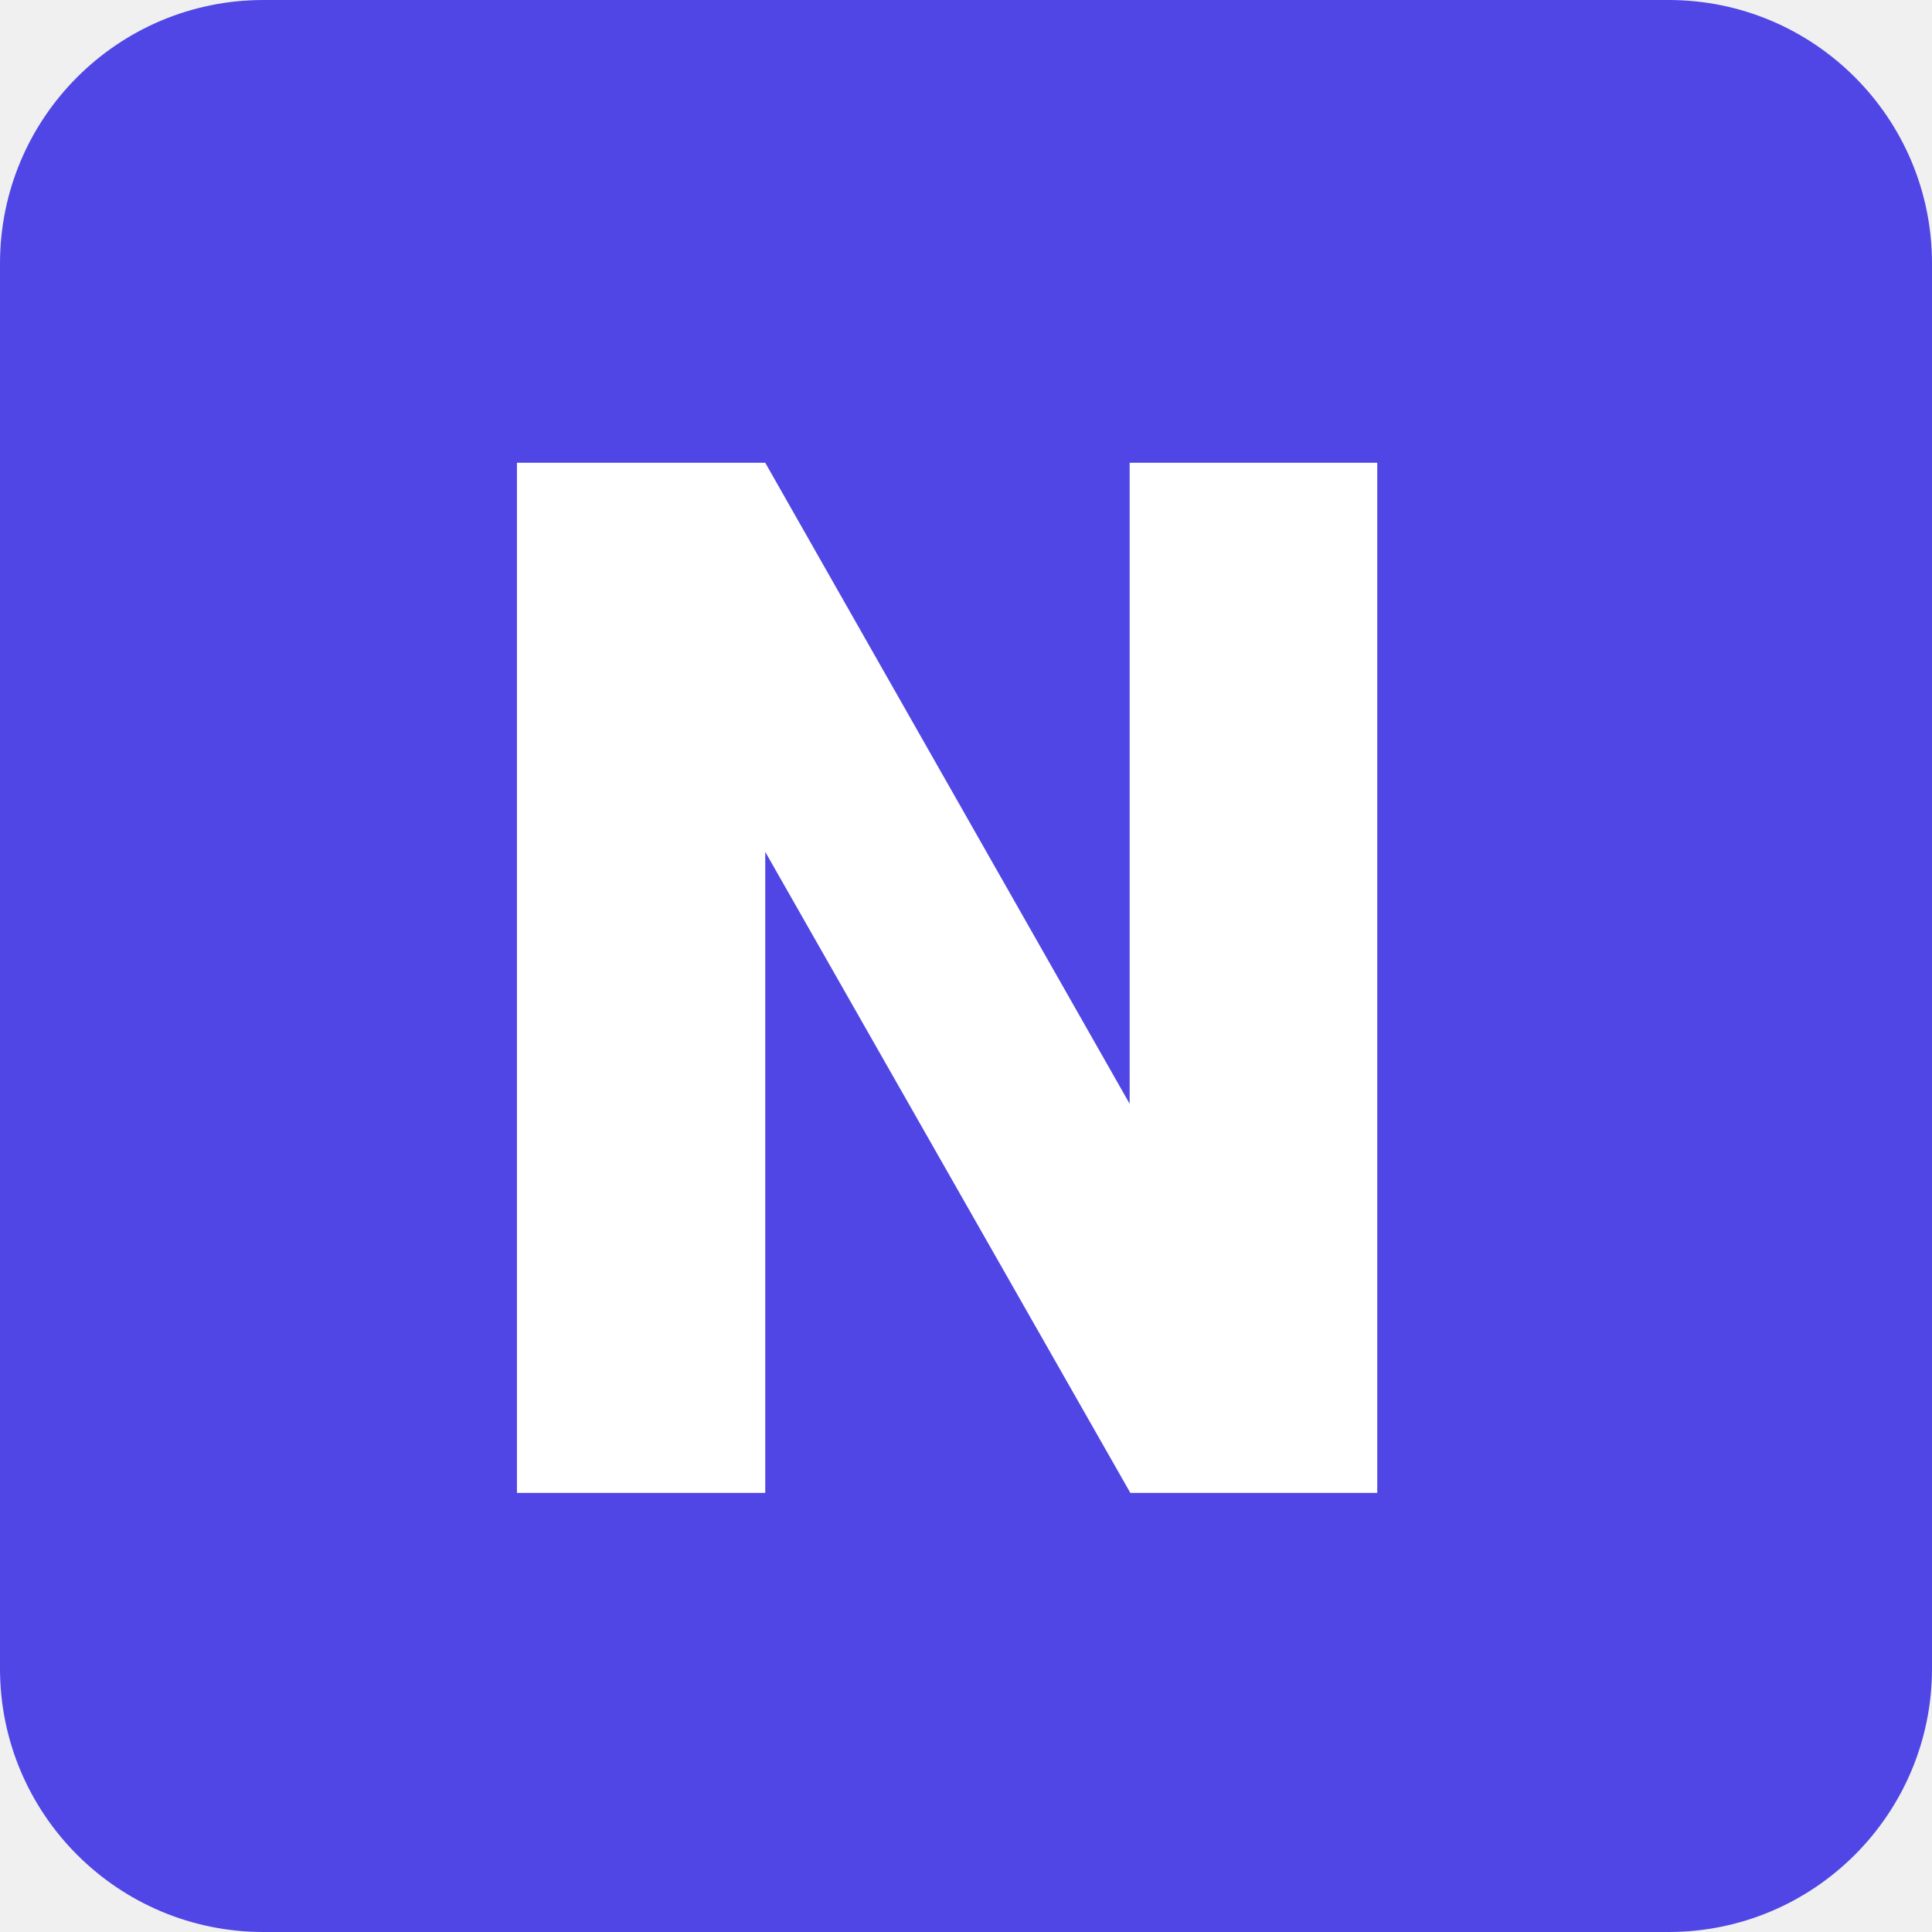
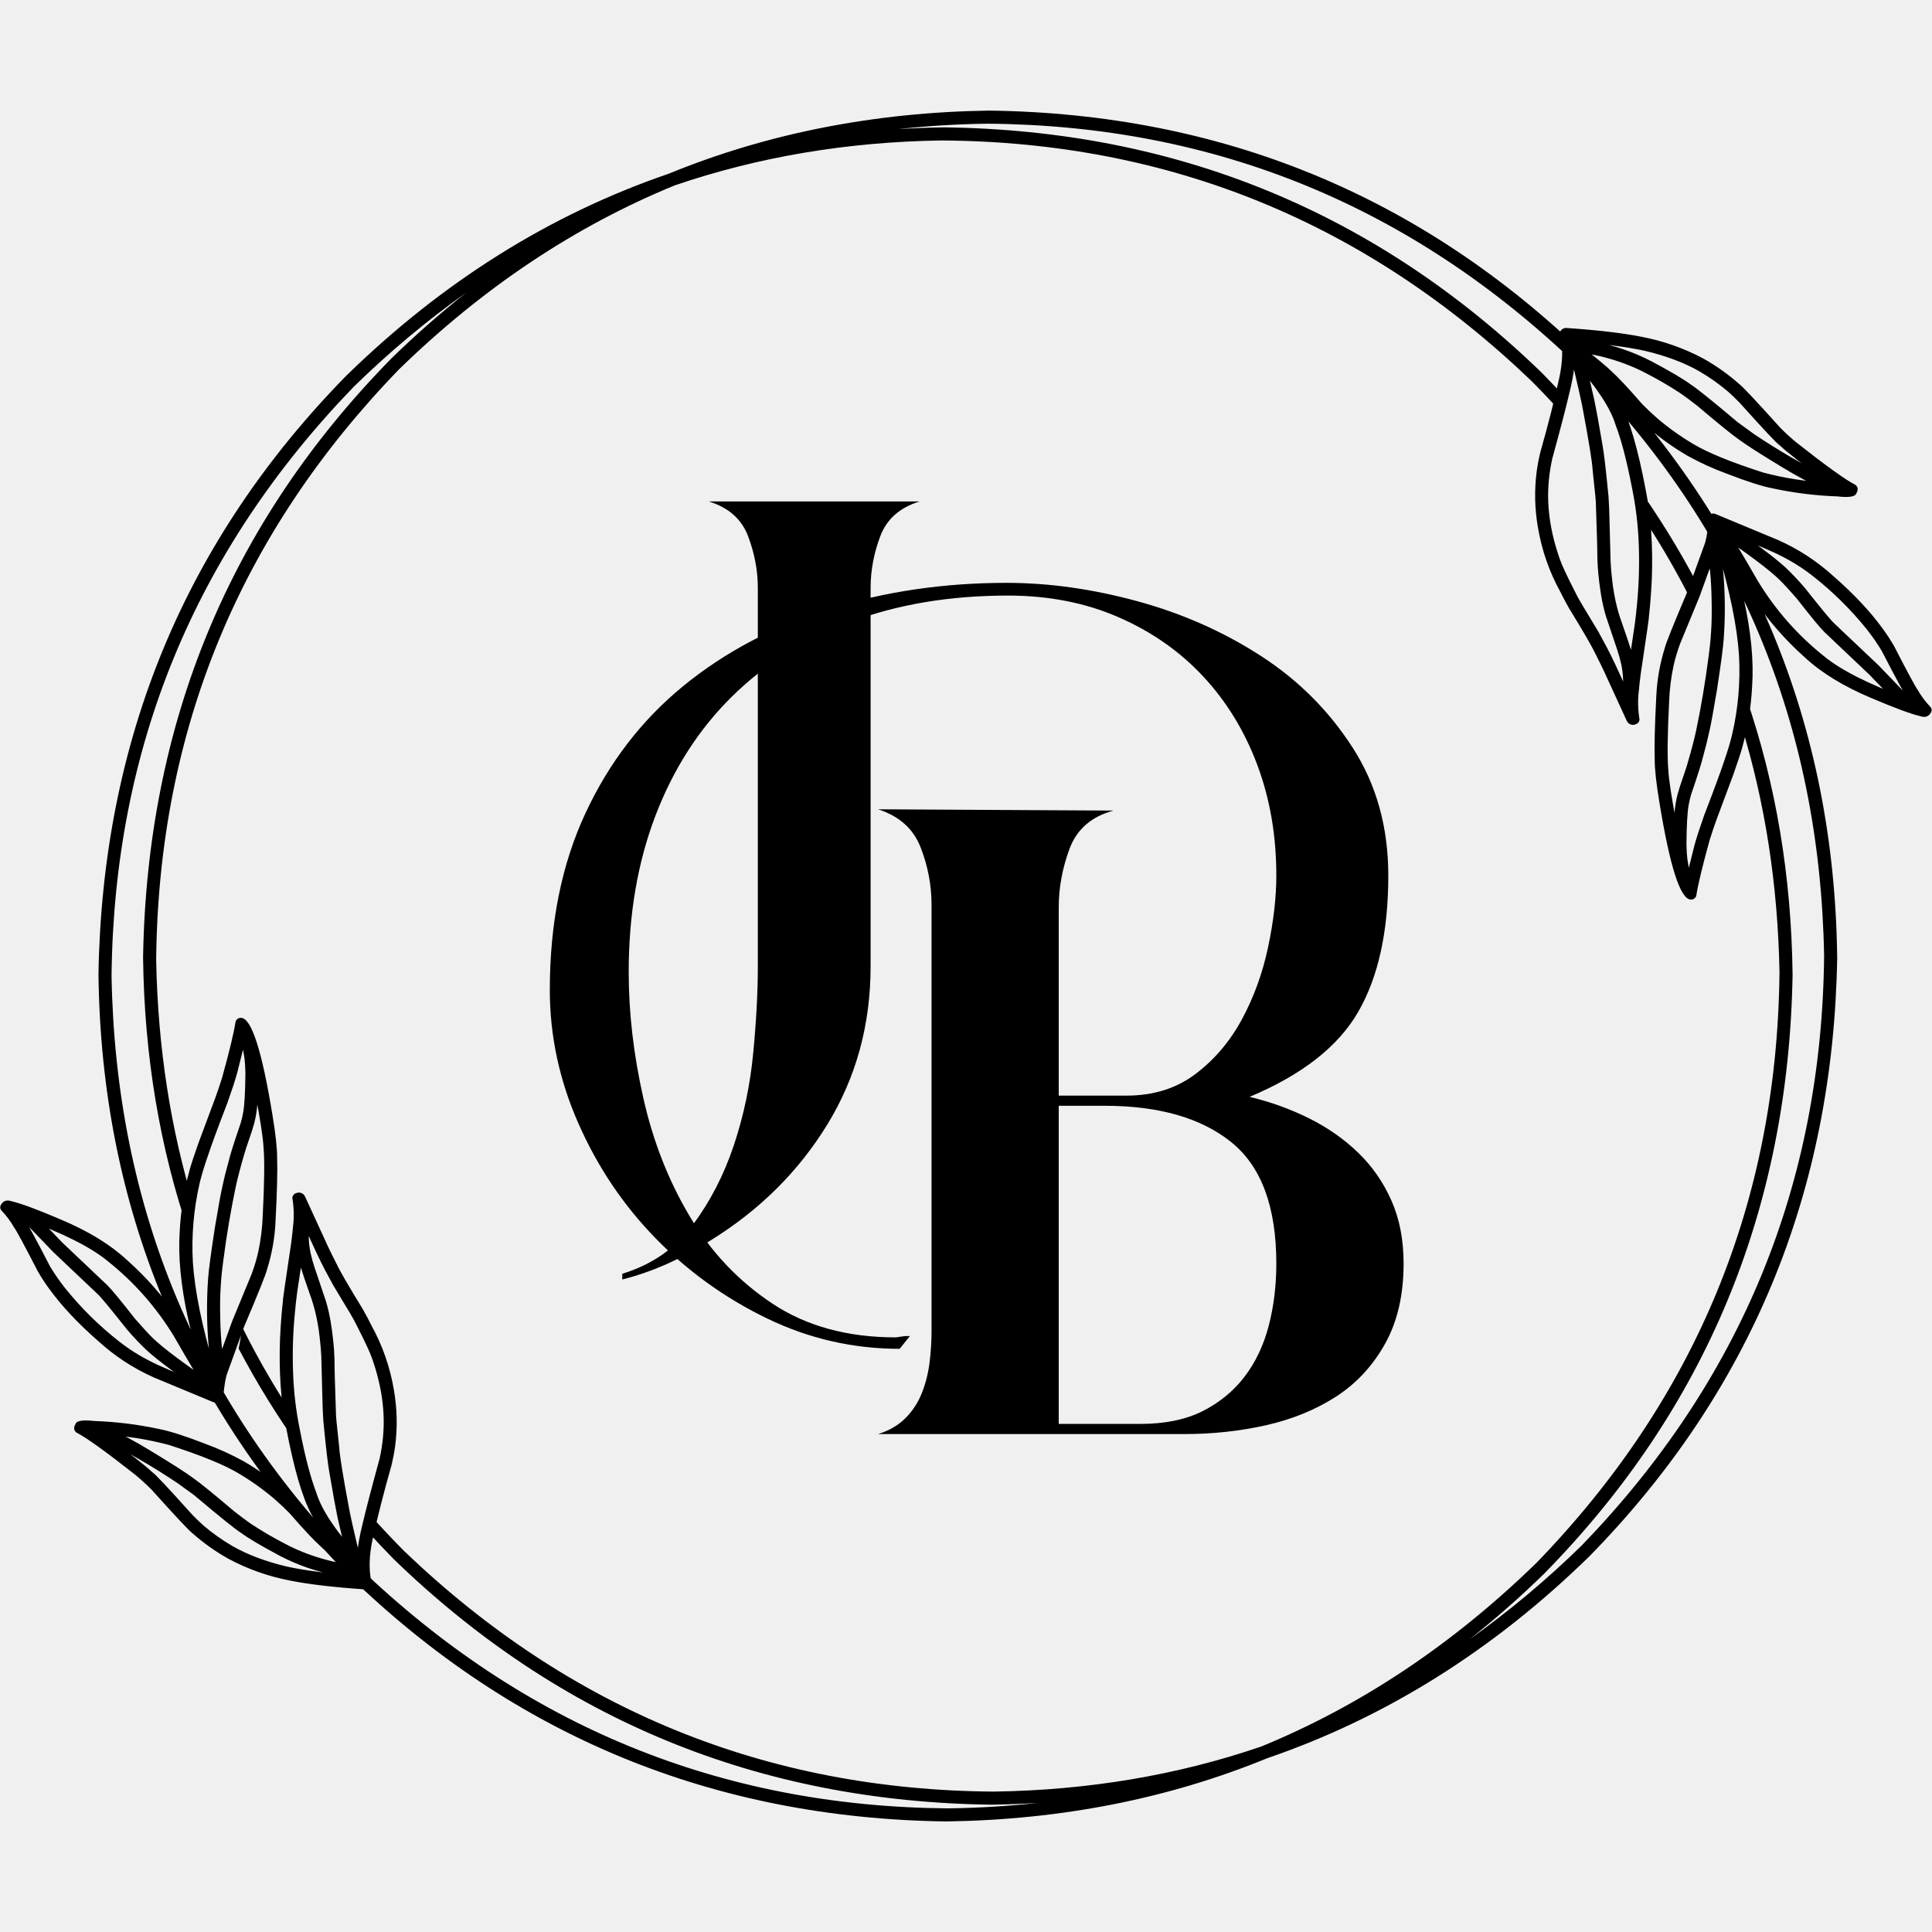
- <svg xmlns="http://www.w3.org/2000/svg" width="44" height="44" viewBox="0 0 44 44" fill="none">
-   <rect width="44" height="44" rx="6" fill="#4F46E5" />
-   <path d="M31.366 34H25.743L17.428 19.401V34H11.773V10.539H17.428L25.727 25.138V10.539H31.366V34Z" fill="white" />
+ <svg xmlns="http://www.w3.org/2000/svg" width="500" zoomAndPan="magnify" viewBox="0 0 375 375" height="500" preserveAspectRatio="xMidYMid meet" version="1.0">
+   <defs>
+     <g />
+     <clipPath id="de71f89786">
+       <path d="M 0 21.465 L 375 21.465 L 375 353.715 L 0 353.715 Z M 0 21.465 " clip-rule="nonzero" />
+     </clipPath>
+   </defs>
+   <g clip-path="url(#de71f89786)">
+     <path fill="#currentColor" d="M 4.055 235.441 C 3.969 235.664 3.949 235.891 3.992 236.125 C 4.035 236.359 4.133 236.562 4.293 236.742 L 10.32 243.004 L 18.938 251.168 C 19.418 251.559 21.309 253.836 24.602 257.996 C 25.809 259.422 27.094 260.777 28.445 262.062 C 30.625 264.059 34.77 267.125 40.879 271.262 C 41.645 271.617 42.25 271.402 42.695 270.621 C 42.797 270.359 42.812 270.098 42.738 269.828 C 42.664 269.559 42.52 269.336 42.301 269.164 C 35.828 264.773 31.617 261.625 29.668 259.723 C 28.824 258.906 27.664 257.648 26.191 255.949 C 23.375 252.348 21.586 250.184 20.82 249.453 L 12.098 241.184 L 6.121 234.977 C 5.309 234.387 4.621 234.539 4.059 235.434 M 370.918 136.727 C 371 136.508 371.023 136.277 370.98 136.047 C 370.938 135.812 370.836 135.605 370.68 135.43 L 364.648 129.164 L 356.031 121 C 355.551 120.609 353.664 118.336 350.367 114.172 C 349.16 112.746 347.879 111.391 346.523 110.105 C 344.348 108.109 340.203 105.043 334.094 100.906 C 333.328 100.551 332.723 100.766 332.273 101.547 C 332.176 101.809 332.16 102.074 332.234 102.34 C 332.305 102.609 332.453 102.832 332.672 103.004 C 339.145 107.395 343.355 110.543 345.301 112.445 C 346.148 113.262 347.309 114.52 348.781 116.219 C 351.594 119.82 353.387 121.988 354.152 122.715 L 362.875 130.984 L 368.852 137.191 C 369.664 137.781 370.352 137.629 370.914 136.734 M 4.707 236.598 C 12.254 239.379 17.641 242.094 20.867 244.75 C 26.004 248.836 30.281 253.68 33.707 259.281 C 36.992 264.996 38.84 268.07 39.246 268.5 C 34.102 266.477 30.781 265.066 29.285 264.27 C 27.09 263.176 25.027 261.871 23.094 260.355 C 19.195 257.297 15.691 253.832 12.59 249.965 C 11.539 248.633 10.578 247.242 9.703 245.789 C 6.906 240.367 5.242 237.309 4.719 236.617 M 0.117 233.984 C -0.008 234.297 0.023 234.598 0.211 234.879 C 1.203 235.902 2.051 237.035 2.758 238.277 C 3.227 238.914 4.758 241.75 7.348 246.785 C 8.016 247.941 8.746 249.059 9.535 250.137 C 11.957 253.48 15.145 256.879 19.102 260.332 C 22.316 263.262 25.91 265.605 29.883 267.371 L 42.055 272.43 C 42.211 272.48 42.367 272.504 42.531 272.496 C 42.691 272.484 42.848 272.445 42.996 272.379 C 43.141 272.309 43.273 272.219 43.383 272.098 C 43.496 271.98 43.582 271.848 43.641 271.695 C 43.977 270.656 43.32 269.93 41.684 269.512 C 41.914 269.309 42.055 269.055 42.113 268.754 C 42.172 268.453 42.133 268.164 41.992 267.891 C 41.359 267.094 40.773 266.262 40.242 265.395 L 36.027 258.207 L 34.242 255.453 C 31.508 251.449 28.324 247.836 24.699 244.617 C 21.477 241.602 17.16 238.957 11.742 236.68 C 7.258 234.766 4.109 233.598 2.297 233.176 C 1.309 232.824 0.59 233.074 0.141 233.93 M 370.266 135.574 C 362.719 132.793 357.332 130.074 354.102 127.418 C 348.969 123.332 344.691 118.488 341.266 112.887 C 337.977 107.172 336.133 104.102 335.727 103.672 C 340.871 105.691 344.191 107.102 345.684 107.898 C 347.883 108.992 349.945 110.297 351.875 111.812 C 355.777 114.875 359.277 118.336 362.383 122.203 C 363.434 123.535 364.395 124.926 365.266 126.379 C 368.066 131.805 369.73 134.859 370.254 135.555 M 374.855 138.188 C 374.98 137.871 374.949 137.57 374.762 137.289 C 373.77 136.266 372.922 135.133 372.215 133.895 C 371.746 133.254 370.215 130.418 367.629 125.383 C 366.957 124.227 366.227 123.109 365.438 122.031 C 363.016 118.691 359.828 115.289 355.871 111.836 C 352.656 108.91 349.059 106.562 345.086 104.801 L 332.914 99.742 C 332.762 99.688 332.602 99.668 332.441 99.676 C 332.277 99.684 332.125 99.723 331.977 99.793 C 331.828 99.859 331.699 99.953 331.586 100.07 C 331.477 100.188 331.391 100.324 331.328 100.473 C 330.996 101.512 331.648 102.242 333.289 102.66 C 333.059 102.863 332.914 103.117 332.855 103.418 C 332.801 103.719 332.84 104.004 332.98 104.277 C 333.613 105.078 334.195 105.91 334.73 106.777 L 338.945 113.965 L 340.73 116.715 C 343.465 120.723 346.645 124.332 350.27 127.555 C 353.492 130.566 357.812 133.211 363.227 135.492 C 367.715 137.402 370.863 138.57 372.676 138.996 C 373.664 139.348 374.383 139.094 374.832 138.242 M 48.188 201.395 C 47.863 201.398 47.578 201.512 47.34 201.734 C 47.102 201.961 46.969 202.234 46.941 202.559 C 46.934 202.664 46.938 202.773 46.957 202.879 C 47.184 203.746 47.352 204.625 47.469 205.516 C 47.543 206.105 47.598 207.023 47.633 208.262 C 47.598 211.988 47.457 214.523 47.207 215.875 C 47.09 216.586 46.926 217.289 46.719 217.98 C 45.441 221.715 44.672 224.148 44.41 225.289 C 43.941 226.938 43.516 228.652 43.137 230.438 C 42.879 231.508 42.402 234.121 41.707 238.281 C 40.945 243.227 40.508 246.508 40.398 248.129 C 40.066 252.734 40.117 257.332 40.559 261.926 C 40.82 264 41.105 265.777 41.414 267.262 C 41.516 267.543 41.695 267.766 41.953 267.918 C 42.211 268.074 42.488 268.133 42.785 268.09 C 43.086 268.051 43.336 267.918 43.543 267.695 C 43.746 267.477 43.859 267.215 43.879 266.914 L 43.309 263.332 C 43.184 262.48 43.098 261.812 43.051 261.316 C 42.891 259.719 42.789 257.926 42.75 255.941 C 42.691 253.426 42.723 251.336 42.844 249.668 C 42.918 248.207 43.09 246.496 43.363 244.539 C 43.988 239.73 44.777 235.055 45.723 230.516 C 46.105 228.715 46.664 226.57 47.395 224.082 C 47.449 223.812 47.957 222.27 48.922 219.449 L 49.359 217.961 C 49.676 216.727 49.879 215.469 49.965 214.195 C 50.254 210.164 50.25 207.066 49.949 204.898 C 49.824 203.949 49.625 203.016 49.348 202.102 C 49.238 201.883 49.082 201.711 48.875 201.582 C 48.668 201.457 48.441 201.395 48.199 201.395 M 326.781 170.777 C 327.109 170.773 327.391 170.66 327.629 170.434 C 327.867 170.211 328 169.938 328.027 169.613 C 328.035 169.508 328.031 169.398 328.012 169.293 C 327.789 168.426 327.617 167.547 327.504 166.656 C 327.426 166.066 327.371 165.148 327.34 163.91 C 327.371 160.184 327.512 157.648 327.762 156.297 C 327.879 155.582 328.043 154.883 328.254 154.191 C 329.531 150.457 330.297 148.023 330.559 146.883 C 331.027 145.234 331.453 143.516 331.832 141.734 C 332.09 140.664 332.566 138.051 333.262 133.891 C 334.023 128.945 334.461 125.66 334.57 124.039 C 334.906 119.438 334.852 114.84 334.414 110.246 C 334.152 108.172 333.867 106.395 333.559 104.91 C 333.457 104.629 333.277 104.406 333.02 104.25 C 332.762 104.094 332.484 104.039 332.184 104.078 C 331.887 104.121 331.633 104.254 331.43 104.473 C 331.223 104.695 331.109 104.957 331.094 105.258 L 331.66 108.84 C 331.785 109.688 331.871 110.359 331.922 110.852 C 332.082 112.453 332.18 114.246 332.219 116.227 C 332.277 118.742 332.246 120.836 332.125 122.504 C 332.051 123.965 331.879 125.672 331.609 127.629 C 330.98 132.441 330.195 137.117 329.25 141.656 C 328.863 143.457 328.305 145.602 327.574 148.086 C 327.523 148.359 327.012 149.902 326.047 152.719 L 325.609 154.211 C 325.293 155.445 325.094 156.699 325.008 157.973 C 324.715 162.008 324.719 165.105 325.02 167.27 C 325.145 168.219 325.348 169.152 325.625 170.07 C 325.73 170.289 325.891 170.461 326.098 170.586 C 326.305 170.715 326.527 170.777 326.77 170.777 M 47.363 202.953 C 48.285 205.957 49.008 209.008 49.531 212.105 C 50.527 217.371 51.066 220.914 51.152 222.734 C 51.371 225.082 51.32 229.461 51 235.867 C 50.918 238.285 50.621 240.68 50.113 243.043 C 49.785 244.484 49.359 245.898 48.844 247.285 L 45.078 256.406 L 41.684 265.785 C 39.219 257.508 37.801 250.578 37.434 244.992 C 37.148 239.797 37.594 234.66 38.766 229.59 C 39.086 228.234 39.594 226.539 40.293 224.508 C 41.043 222.246 42.332 218.738 44.168 213.988 L 45.316 210.633 C 45.688 209.461 45.957 208.57 46.113 207.953 L 47.336 203.062 M 46.773 197.562 C 46.531 197.551 46.312 197.613 46.113 197.758 C 45.918 197.898 45.785 198.086 45.723 198.324 C 45.402 200.422 44.535 204.039 43.113 209.168 C 42.684 210.539 42.246 211.832 41.809 213.043 L 38.566 221.738 C 37.719 224.117 37.129 225.914 36.789 227.133 C 35.727 231 35.09 234.938 34.883 238.945 C 34.547 243.855 35.094 249.555 36.527 256.043 C 37.824 261.445 38.914 265.59 39.797 268.469 C 39.891 268.719 40.043 268.926 40.262 269.082 C 40.477 269.238 40.719 269.324 40.988 269.332 C 40.816 270.352 40.855 270.992 41.113 271.262 C 41.246 271.457 41.418 271.602 41.633 271.699 C 41.848 271.797 42.074 271.832 42.309 271.805 C 42.543 271.777 42.754 271.691 42.938 271.547 C 43.125 271.402 43.262 271.219 43.344 271 C 43.551 268.773 43.816 267.262 44.141 266.457 L 47.391 257.484 C 50.18 250.902 51.656 247.227 51.812 246.457 C 52.789 243.375 53.348 240.219 53.484 236.988 C 53.777 231.379 53.883 227.305 53.793 224.766 C 53.801 222.91 53.5 220.145 52.891 216.465 C 50.84 203.906 48.809 197.605 46.793 197.566 M 327.609 169.219 C 326.688 166.215 325.965 163.16 325.441 160.062 C 324.445 154.801 323.902 151.258 323.82 149.434 C 323.602 147.086 323.652 142.711 323.969 136.301 C 324.051 133.883 324.348 131.488 324.855 129.125 C 325.188 127.684 325.609 126.27 326.129 124.887 L 329.891 115.762 L 333.285 106.383 C 335.75 114.66 337.168 121.594 337.539 127.176 C 337.824 132.375 337.379 137.508 336.203 142.578 C 335.887 143.934 335.379 145.629 334.68 147.664 C 333.93 149.922 332.637 153.43 330.801 158.184 L 329.656 161.535 C 329.281 162.707 329.016 163.598 328.855 164.215 L 327.637 169.105 M 328.195 174.605 C 328.441 174.617 328.66 174.555 328.855 174.41 C 329.055 174.27 329.188 174.082 329.25 173.848 C 329.566 171.746 330.438 168.129 331.855 163.004 C 332.289 161.629 332.723 160.336 333.164 159.125 L 336.406 150.43 C 337.25 148.051 337.844 146.254 338.184 145.035 C 339.246 141.168 339.879 137.23 340.086 133.227 C 340.426 128.312 339.879 122.613 338.441 116.125 C 337.148 110.723 336.059 106.582 335.176 103.699 C 335.082 103.449 334.926 103.246 334.711 103.086 C 334.492 102.93 334.25 102.848 333.984 102.836 C 334.156 101.82 334.113 101.176 333.859 100.906 C 333.727 100.715 333.551 100.566 333.336 100.469 C 333.121 100.375 332.898 100.34 332.664 100.367 C 332.43 100.395 332.219 100.48 332.031 100.625 C 331.848 100.77 331.711 100.949 331.625 101.172 C 331.418 103.395 331.152 104.91 330.828 105.715 L 327.582 114.684 C 324.789 121.266 323.316 124.941 323.156 125.711 C 322.184 128.793 321.625 131.949 321.484 135.18 C 321.191 140.789 321.09 144.863 321.176 147.402 C 321.172 149.258 321.473 152.023 322.082 155.703 C 324.129 168.262 326.16 174.562 328.18 174.602 M 19.168 278.32 C 19.176 278.766 19.363 279.113 19.734 279.359 C 24.863 281.879 29.801 284.734 34.539 287.93 L 37.688 290.215 C 42.707 294.449 45.746 296.891 46.801 297.543 C 48.238 298.602 50.734 300.074 54.285 301.969 C 57.824 303.82 61.559 305.105 65.484 305.828 C 68.016 306.289 69.613 306.535 70.281 306.566 C 70.578 306.531 70.832 306.41 71.039 306.195 C 71.246 305.984 71.367 305.73 71.398 305.434 C 71.426 305.137 71.359 304.863 71.195 304.613 C 71.035 304.363 70.812 304.191 70.527 304.098 C 64.773 303.445 59.75 301.98 55.449 299.707 C 53.117 298.512 50.859 297.188 48.668 295.746 C 48.012 295.297 46.98 294.527 45.574 293.441 C 41.488 289.977 38.805 287.797 37.527 286.91 C 36.086 285.836 33.238 284.016 28.984 281.445 C 26.34 279.824 23.605 278.371 20.785 277.078 C 19.812 276.969 19.27 277.379 19.168 278.309 M 355.805 93.848 C 355.797 93.402 355.605 93.055 355.234 92.809 C 350.105 90.285 345.172 87.43 340.43 84.238 L 337.285 81.953 C 332.262 77.719 329.223 75.277 328.168 74.625 C 326.73 73.566 324.238 72.094 320.684 70.199 C 317.145 68.348 313.414 67.062 309.484 66.336 C 306.953 65.879 305.355 65.633 304.688 65.598 C 304.391 65.633 304.137 65.758 303.93 65.973 C 303.723 66.184 303.602 66.438 303.574 66.734 C 303.543 67.031 303.609 67.305 303.773 67.555 C 303.934 67.805 304.156 67.977 304.441 68.07 C 310.195 68.723 315.223 70.188 319.52 72.457 C 321.852 73.656 324.113 74.977 326.301 76.422 C 326.957 76.871 327.988 77.641 329.395 78.727 C 333.484 82.191 336.164 84.367 337.441 85.254 C 338.883 86.332 341.73 88.152 345.984 90.723 C 348.629 92.344 351.363 93.797 354.184 95.09 C 355.16 95.199 355.699 94.789 355.801 93.859 M 57.926 235.926 C 57.715 236.094 57.57 236.309 57.492 236.57 C 57.457 236.512 57.43 236.961 57.402 237.914 C 57.301 239.656 57.391 241.395 57.676 243.117 C 57.867 244.148 58.121 245.164 58.441 246.16 C 58.719 247.102 59.41 249.137 60.508 252.262 C 60.707 252.863 60.902 253.527 61.094 254.258 C 61.547 256.031 61.867 257.832 62.055 259.656 C 62.215 261.023 62.316 262.207 62.359 263.215 L 62.633 273.477 C 62.633 273.719 62.676 274.492 62.758 275.801 C 63.262 280.98 63.648 284.301 63.922 285.754 C 64.625 289.883 65.145 292.758 65.484 294.379 L 67.617 303.719 C 68.066 304.609 68.73 304.812 69.602 304.328 C 69.789 304.184 69.926 303.996 70.012 303.773 C 70.098 303.551 70.117 303.32 70.07 303.086 C 68.695 297.273 67.91 293.773 67.719 292.594 C 66.543 286.324 65.922 282.461 65.852 281 C 65.367 276.66 65.152 274.348 65.199 274.059 C 65.004 268.52 64.914 265.113 64.926 263.844 L 64.844 262.145 C 64.734 260.469 64.508 258.578 64.172 256.473 C 63.945 255.145 63.641 253.836 63.258 252.547 L 61.047 245.984 C 60.742 245.066 60.484 244.129 60.277 243.184 C 60.098 242.312 59.984 241.434 59.941 240.547 C 59.902 239.598 59.914 238.398 59.984 236.949 C 59.988 236.812 59.969 236.68 59.926 236.547 C 59.477 235.648 58.816 235.438 57.945 235.914 M 317.043 136.242 C 317.258 136.074 317.402 135.859 317.477 135.602 C 317.512 135.656 317.543 135.211 317.566 134.258 C 317.672 132.512 317.578 130.777 317.293 129.051 C 317.105 128.02 316.852 127.004 316.531 126.008 C 316.25 125.066 315.562 123.035 314.465 119.906 C 314.266 119.305 314.07 118.641 313.879 117.914 C 313.426 116.137 313.105 114.336 312.914 112.516 C 312.754 111.148 312.652 109.961 312.613 108.957 L 312.34 98.695 C 312.336 98.453 312.297 97.676 312.211 96.367 C 311.711 91.188 311.32 87.867 311.051 86.414 C 310.348 82.285 309.824 79.41 309.488 77.789 L 307.355 68.449 C 306.902 67.559 306.242 67.355 305.371 67.84 C 305.18 67.984 305.043 68.172 304.961 68.395 C 304.875 68.617 304.855 68.848 304.898 69.082 C 306.277 74.895 307.062 78.395 307.254 79.574 C 308.426 85.844 309.051 89.707 309.121 91.168 C 309.605 95.508 309.82 97.82 309.77 98.109 C 309.965 103.648 310.055 107.055 310.047 108.324 L 310.125 110.023 C 310.238 111.699 310.461 113.59 310.801 115.695 C 311.027 117.023 311.328 118.332 311.715 119.621 L 313.922 126.18 C 314.227 127.102 314.484 128.035 314.691 128.984 C 314.871 129.855 314.984 130.734 315.027 131.621 C 315.07 132.57 315.055 133.77 314.984 135.219 C 314.984 135.355 315.004 135.488 315.043 135.617 C 315.492 136.52 316.152 136.73 317.027 136.254 M 14.641 276.438 C 14.262 277.09 14.32 277.625 14.816 278.047 C 16.695 278.992 20.516 281.734 26.273 286.27 C 27.379 287.18 28.438 288.148 29.445 289.168 C 34.148 294.402 36.812 297.238 37.441 297.676 C 39.57 299.551 41.875 301.184 44.352 302.566 C 48.133 304.586 52.133 305.996 56.344 306.797 C 59.965 307.523 64.828 308.094 70.938 308.508 C 71.172 308.516 71.395 308.469 71.602 308.355 C 71.809 308.246 71.973 308.086 72.094 307.887 C 72.449 306.98 72.191 306.355 71.324 306.008 C 64.535 305.527 59.324 304.879 55.695 304.07 C 51.582 303.098 48.055 301.77 45.105 300.082 C 43.137 298.93 41.281 297.617 39.543 296.141 C 38.965 295.648 38.199 294.91 37.242 293.922 C 32.566 288.707 30.012 285.992 29.574 285.766 C 28.262 284.5 25.141 282.07 20.211 278.488 C 24.461 278.703 28.648 279.363 32.762 280.457 C 38.984 282.461 43.5 284.301 46.301 285.98 C 48.766 287.441 51.09 289.098 53.27 290.953 C 54.387 291.93 55.363 292.848 56.199 293.711 C 58.898 296.816 60.898 298.953 62.207 300.125 C 62.898 300.836 64.801 302.43 67.918 304.902 C 68.039 305.012 68.18 305.094 68.336 305.145 C 68.492 305.199 68.652 305.223 68.816 305.215 C 68.98 305.203 69.137 305.164 69.285 305.098 C 69.434 305.027 69.562 304.934 69.676 304.812 C 69.789 304.695 69.875 304.559 69.934 304.402 C 69.992 304.25 70.023 304.094 70.02 303.926 C 70.02 303.762 69.984 303.605 69.922 303.453 C 69.859 303.301 69.77 303.168 69.652 303.051 C 66.391 300.453 64.398 298.773 63.668 298.012 C 62.676 297.137 60.805 295.125 58.059 291.977 C 57.246 291.137 56.25 290.195 55.074 289.156 C 52.68 287.098 50.117 285.273 47.391 283.684 C 44.969 282.348 42.461 281.203 39.871 280.25 C 35.926 278.719 32.93 277.762 30.871 277.371 C 26.738 276.48 22.559 275.965 18.332 275.816 C 16.086 275.559 14.863 275.75 14.668 276.391 M 360.332 95.73 C 360.707 95.078 360.648 94.543 360.156 94.121 C 358.273 93.176 354.453 90.434 348.695 85.898 C 347.59 84.988 346.531 84.02 345.523 83 C 340.82 77.766 338.156 74.93 337.527 74.492 C 335.398 72.617 333.098 70.984 330.621 69.598 C 326.84 67.582 322.84 66.172 318.629 65.371 C 315.008 64.645 310.145 64.074 304.035 63.66 C 303.801 63.648 303.578 63.699 303.371 63.812 C 303.164 63.922 303 64.082 302.879 64.281 C 302.523 65.188 302.781 65.812 303.648 66.16 C 310.438 66.641 315.648 67.289 319.277 68.098 C 323.391 69.07 326.918 70.398 329.867 72.086 C 331.836 73.234 333.691 74.551 335.43 76.027 C 336.008 76.52 336.773 77.258 337.73 78.246 C 342.406 83.457 344.961 86.176 345.398 86.398 C 346.711 87.668 349.832 90.094 354.766 93.68 C 350.512 93.461 346.324 92.805 342.211 91.711 C 335.988 89.707 331.477 87.863 328.672 86.188 C 326.207 84.727 323.883 83.07 321.703 81.215 C 320.586 80.238 319.609 79.316 318.773 78.457 C 316.074 75.352 314.074 73.211 312.766 72.043 C 312.074 71.332 310.168 69.738 307.055 67.262 C 306.93 67.156 306.789 67.074 306.637 67.023 C 306.48 66.969 306.32 66.945 306.156 66.953 C 305.992 66.961 305.836 67 305.688 67.07 C 305.539 67.141 305.406 67.234 305.293 67.355 C 305.184 67.473 305.098 67.609 305.039 67.762 C 304.977 67.918 304.949 68.074 304.953 68.238 C 304.953 68.402 304.984 68.562 305.051 68.715 C 305.113 68.863 305.203 69 305.316 69.117 C 308.578 71.711 310.574 73.391 311.301 74.156 C 312.293 75.031 314.164 77.043 316.914 80.191 C 317.727 81.031 318.719 81.973 319.895 83.012 C 322.289 85.07 324.852 86.895 327.582 88.484 C 330 89.82 332.508 90.965 335.102 91.918 C 339.043 93.445 342.043 94.406 344.102 94.797 C 348.234 95.684 352.41 96.203 356.637 96.352 C 358.883 96.605 360.105 96.414 360.301 95.777 M 59.371 238.641 C 60.867 242.027 62.094 244.633 63.055 246.465 L 64.723 249.543 C 67.43 253.992 68.871 256.438 69.043 256.883 C 70.785 260.281 71.848 262.551 72.227 263.691 C 74.117 269.066 74.816 274.184 74.328 279.043 C 74.195 280.422 73.98 281.785 73.676 283.133 C 72.082 288.965 70.973 293.215 70.355 295.883 C 69.859 297.824 69.504 299.789 69.289 301.781 C 64.996 296.93 62.371 292.922 61.41 289.758 C 60.297 286.867 59.242 282.844 58.238 277.688 C 57.465 273.969 57.012 270.211 56.887 266.414 C 56.742 262.57 56.859 258.734 57.23 254.906 C 57.344 253.617 57.488 252.301 57.664 250.961 C 58.891 242.836 59.457 238.762 59.363 238.738 M 57.422 231.617 C 57.227 231.68 57.066 231.793 56.945 231.957 C 56.82 232.121 56.75 232.305 56.742 232.512 C 57.07 234.477 57.102 236.449 56.836 238.426 C 56.805 238.941 56.691 239.922 56.504 241.371 C 55.359 248.984 54.836 252.656 54.926 252.387 C 54.664 254.711 54.473 257.223 54.348 259.914 C 54.121 266.312 54.52 272.035 55.539 277.086 C 57.027 284.98 58.66 290.594 60.43 293.922 C 61.742 296.324 63.27 298.582 65.012 300.691 C 66.586 302.574 67.598 303.734 68.039 304.172 C 68.391 304.457 68.785 304.555 69.227 304.461 C 69.277 305.297 69.375 306.125 69.531 306.945 C 69.586 307.254 69.738 307.508 69.984 307.707 C 70.23 307.902 70.508 307.996 70.824 307.984 C 71.141 307.973 71.414 307.863 71.645 307.648 C 71.875 307.434 72.008 307.168 72.043 306.855 C 71.582 304.551 71.664 301.91 72.285 298.934 C 73.305 294.328 74.531 289.516 75.965 284.496 C 76.27 283.258 76.512 282.012 76.688 280.75 C 77.172 277.062 77.09 273.387 76.445 269.727 C 75.695 265.316 74.242 261.152 72.082 257.238 C 71.605 256.273 71.07 255.262 70.473 254.203 C 67.637 249.57 65.938 246.645 65.379 245.418 C 64.637 243.969 64.035 242.754 63.582 241.77 L 59.211 232.25 C 59.137 232.09 59.035 231.945 58.906 231.824 C 58.777 231.703 58.625 231.613 58.461 231.555 C 58.293 231.492 58.121 231.469 57.941 231.477 C 57.766 231.488 57.594 231.531 57.438 231.613 M 315.602 133.531 C 314.105 130.141 312.875 127.535 311.914 125.707 L 310.25 122.625 C 307.539 118.176 306.098 115.73 305.926 115.285 C 304.184 111.891 303.121 109.621 302.742 108.477 C 300.852 103.102 300.152 97.984 300.641 93.125 C 300.773 91.746 300.992 90.387 301.293 89.035 C 302.891 83.203 303.996 78.953 304.613 76.285 C 305.109 74.344 305.465 72.379 305.684 70.387 C 309.973 75.238 312.602 79.246 313.562 82.414 C 314.672 85.305 315.727 89.324 316.73 94.48 C 317.504 98.199 317.957 101.957 318.086 105.754 C 318.227 109.598 318.113 113.434 317.742 117.266 C 317.629 118.551 317.484 119.867 317.305 121.211 C 316.078 129.332 315.512 133.406 315.609 133.434 M 317.547 140.555 C 317.742 140.488 317.902 140.375 318.027 140.211 C 318.152 140.047 318.219 139.863 318.23 139.66 C 317.902 137.691 317.867 135.719 318.133 133.742 C 318.164 133.227 318.277 132.246 318.465 130.797 C 319.609 123.184 320.133 119.512 320.043 119.781 C 320.305 117.457 320.496 114.945 320.621 112.254 C 320.848 105.855 320.449 100.133 319.43 95.086 C 317.941 87.188 316.309 81.574 314.539 78.246 C 313.227 75.844 311.699 73.59 309.957 71.477 C 308.383 69.594 307.371 68.434 306.93 67.996 C 306.578 67.711 306.184 67.613 305.742 67.707 C 305.691 66.871 305.594 66.047 305.438 65.223 C 305.383 64.914 305.23 64.66 304.984 64.465 C 304.738 64.266 304.457 64.172 304.145 64.184 C 303.828 64.195 303.555 64.309 303.324 64.523 C 303.094 64.738 302.961 65 302.926 65.312 C 303.387 67.621 303.305 70.258 302.68 73.234 C 301.664 77.84 300.438 82.652 299.004 87.672 C 298.699 88.91 298.457 90.16 298.281 91.422 C 297.797 95.105 297.875 98.781 298.523 102.445 C 299.273 106.852 300.727 111.016 302.887 114.934 C 303.363 115.898 303.898 116.91 304.496 117.969 C 307.332 122.598 309.031 125.527 309.594 126.75 C 310.332 128.199 310.934 129.414 311.387 130.398 L 315.758 139.922 C 315.832 140.082 315.934 140.227 316.062 140.348 C 316.195 140.469 316.344 140.559 316.512 140.617 C 316.676 140.68 316.852 140.703 317.027 140.695 C 317.207 140.684 317.375 140.641 317.535 140.559 M 191.992 21.465 C 169.66 21.797 148.914 25.887 129.75 33.734 C 106.703 41.637 85.84 54.715 67.164 72.973 C 35.895 104.906 19.879 143.605 19.113 189.066 C 19.641 234.324 35.809 273.215 67.613 305.738 C 99.809 337.008 138.512 352.941 183.719 353.543 C 206.047 353.211 226.789 349.125 245.949 341.277 C 269 333.379 289.867 320.297 308.547 302.035 C 339.816 270.102 355.832 231.402 356.598 185.941 C 356.07 140.684 339.902 101.793 308.098 69.273 C 275.902 38 237.199 22.066 191.992 21.465 Z M 191.699 24.008 C 235.836 24.359 273.969 39.984 306.109 70.875 C 337.273 102.395 353.254 140.617 354.059 185.543 C 353.602 229.812 337.945 267.93 307.086 299.898 C 300.273 306.578 292.984 312.684 285.211 318.211 C 290.301 314.188 295.16 309.91 299.797 305.371 C 331.09 273.469 347.137 234.785 347.938 189.324 L 347.938 189.07 C 347.699 170.078 344.711 152.207 338.965 135.461 L 338.961 135.461 C 338.871 136.711 338.68 137.945 338.395 139.168 C 338.277 139.652 338.133 140.164 337.969 140.707 C 342.59 155.695 345.062 171.637 345.395 188.527 L 345.395 189.07 C 344.863 233.34 329.148 271.426 298.242 303.336 C 281.977 319.176 264.152 331.066 244.777 339.012 L 244.773 339.012 C 228.535 344.566 211.25 347.477 192.918 347.746 C 148.785 347.457 110.625 331.895 78.445 301.059 C 76.289 298.883 74.199 296.672 72.188 294.434 C 72.168 294.582 72.148 294.73 72.129 294.883 C 71.992 295.855 71.84 296.762 71.664 297.602 C 73.188 299.273 74.754 300.93 76.359 302.566 C 108.574 333.812 147.289 349.719 192.492 350.289 C 195.488 350.242 198.453 350.129 201.387 349.945 L 201.391 349.945 C 195.707 350.574 189.914 350.926 184.012 351.004 C 139.875 350.645 101.742 335.023 69.602 304.133 C 38.438 272.613 22.457 234.391 21.652 189.465 C 22.109 145.195 37.766 107.078 68.625 75.109 C 75.434 68.43 82.727 62.324 90.496 56.797 C 85.41 60.82 80.547 65.098 75.91 69.633 C 44.621 101.539 28.574 140.223 27.773 185.684 L 27.773 185.938 C 28.012 204.934 31 222.805 36.746 239.555 C 36.84 238.301 37.027 237.062 37.316 235.84 C 37.43 235.355 37.574 234.848 37.742 234.309 C 33.121 219.316 30.645 203.375 30.316 186.48 L 30.316 185.938 C 30.848 141.672 46.562 103.582 77.469 71.672 C 93.73 55.836 111.547 43.949 130.918 36 C 147.164 30.445 164.453 27.531 182.793 27.262 C 226.926 27.555 265.082 43.117 297.262 73.949 C 299.422 76.125 301.508 78.336 303.523 80.578 C 303.543 80.426 303.562 80.277 303.582 80.125 C 303.715 79.156 303.871 78.25 304.047 77.41 C 302.523 75.734 300.957 74.078 299.352 72.441 C 267.137 41.195 228.426 25.289 183.219 24.719 C 180.223 24.766 177.258 24.879 174.32 25.062 C 180.008 24.438 185.801 24.086 191.703 24.008 Z M 47.105 257.766 C 46.934 258.398 46.84 258.762 46.824 258.855 C 46.645 260.102 46.477 261.066 46.32 261.758 C 49.93 268.621 54.004 275.195 58.543 281.48 C 58.305 279.895 58.094 278.145 57.902 276.227 C 53.887 270.316 50.289 264.164 47.105 257.77 Z M 42.617 247.875 C 42.562 248.25 42.531 248.539 42.516 248.746 L 42.688 248.32 C 42.703 248.266 42.715 248.207 42.73 248.152 Z M 333.191 126.273 L 333.02 126.688 C 333.008 126.746 332.992 126.805 332.98 126.859 L 333.094 127.133 C 333.145 126.766 333.18 126.477 333.195 126.273 Z M 317.168 93.531 C 317.406 95.117 317.617 96.867 317.812 98.789 C 321.828 104.695 325.426 110.848 328.605 117.242 C 328.777 116.609 328.871 116.246 328.887 116.152 C 329.066 114.91 329.234 113.945 329.391 113.254 L 329.395 113.254 C 325.785 106.391 321.707 99.816 317.168 93.531 Z M 317.168 93.531 " fill-opacity="1" fill-rule="nonzero" />
+   </g>
+   <g fill="currentColor" fill-opacity="1">
+     <g transform="translate(132.4999, 205.6765)">
+       <g>
+         <path d="M 5.312 35.156 C 2.801 36.781 0.07 38.254 -2.875 39.578 C -5.82 40.898 -8.77 41.93 -11.719 42.672 L -11.719 41.562 C -5.969 39.801 -1.398 36.633 1.984 32.062 C 5.379 27.488 8.035 22.328 9.953 16.578 C 11.867 10.828 13.117 4.859 13.703 -1.328 C 14.297 -7.516 14.594 -13.113 14.594 -18.125 L 14.594 -91.547 C 14.594 -94.93 13.961 -98.281 12.703 -101.594 C 11.453 -104.914 8.91 -107.164 5.078 -108.344 L 45.984 -108.344 C 42.148 -107.164 39.609 -104.914 38.359 -101.594 C 37.109 -98.281 36.484 -94.93 36.484 -91.547 L 36.484 -18.125 C 36.484 -6.781 33.68 3.457 28.078 12.594 C 22.473 21.738 14.883 29.258 5.312 35.156 Z M 5.312 35.156 " />
+       </g>
+     </g>
+   </g>
+   <g fill="currentColor" fill-opacity="1">
+     <g transform="translate(164.9996, 278.3501)">
+       <g>
+         <path d="M 107.438 -33.094 C 107.438 -27 106.238 -21.812 103.844 -17.531 C 101.457 -13.25 98.289 -9.832 94.344 -7.281 C 90.395 -4.727 85.867 -2.875 80.766 -1.719 C 75.66 -0.57 70.391 0 64.953 0 L 5.438 0 C 7.57 -0.656 9.336 -1.68 10.734 -3.078 C 12.141 -4.484 13.211 -6.129 13.953 -8.016 C 14.691 -9.91 15.188 -11.891 15.438 -13.953 C 15.688 -16.016 15.812 -18.031 15.812 -20 L 15.812 -102.734 C 15.812 -106.523 15.109 -110.227 13.703 -113.844 C 12.305 -117.469 9.551 -119.941 5.438 -121.266 L 51.125 -121.016 C 46.844 -119.859 44 -117.383 42.594 -113.594 C 41.195 -109.812 40.5 -106.031 40.5 -102.25 L 40.5 -65.688 L 53.594 -65.688 C 58.863 -65.688 63.348 -67.086 67.047 -69.891 C 70.754 -72.691 73.758 -76.234 76.062 -80.516 C 78.375 -84.797 80.062 -89.445 81.125 -94.469 C 82.195 -99.488 82.734 -104.141 82.734 -108.422 C 82.734 -116.16 81.5 -123.32 79.031 -129.906 C 76.562 -136.488 73.062 -142.207 68.531 -147.062 C 64 -151.926 58.523 -155.754 52.109 -158.547 C 45.691 -161.348 38.531 -162.75 30.625 -162.75 C 19.426 -162.75 9.297 -161.062 0.234 -157.688 C -8.816 -154.312 -16.551 -149.453 -22.969 -143.109 C -29.383 -136.773 -34.32 -129.078 -37.781 -120.016 C -41.238 -110.961 -42.969 -100.844 -42.969 -89.656 C -42.969 -81.75 -42.02 -73.598 -40.125 -65.203 C -38.238 -56.805 -35.234 -49.148 -31.109 -42.234 C -26.992 -35.316 -21.645 -29.676 -15.062 -25.312 C -8.477 -20.945 -0.492 -18.766 8.891 -18.766 L 10.625 -19.016 L 11.609 -19.016 L 9.625 -16.547 C 0.57 -16.547 -8.023 -18.52 -16.172 -22.469 C -24.328 -26.426 -31.531 -31.613 -37.781 -38.031 C -44.039 -44.457 -49.02 -51.867 -52.719 -60.266 C -56.426 -68.66 -58.281 -77.301 -58.281 -86.188 C -58.281 -99.195 -55.973 -110.641 -51.359 -120.516 C -46.754 -130.398 -40.414 -138.633 -32.344 -145.219 C -24.281 -151.801 -14.859 -156.781 -4.078 -160.156 C 6.703 -163.531 18.188 -165.219 30.375 -165.219 C 38.602 -165.219 47.082 -164.023 55.812 -161.641 C 64.539 -159.254 72.523 -155.711 79.766 -151.016 C 87.016 -146.328 92.941 -140.398 97.547 -133.234 C 102.16 -126.078 104.469 -117.805 104.469 -108.422 C 104.469 -97.555 102.531 -88.75 98.656 -82 C 94.789 -75.25 87.754 -69.734 77.547 -65.453 C 81.66 -64.461 85.531 -63.062 89.156 -61.25 C 92.781 -59.438 95.945 -57.211 98.656 -54.578 C 101.375 -51.941 103.516 -48.852 105.078 -45.312 C 106.648 -41.781 107.438 -37.707 107.438 -33.094 Z M 40.5 -1.969 L 56.312 -1.969 C 61.082 -1.969 65.113 -2.789 68.406 -4.438 C 71.695 -6.094 74.41 -8.316 76.547 -11.109 C 78.691 -13.91 80.258 -17.203 81.25 -20.984 C 82.238 -24.773 82.734 -28.812 82.734 -33.094 C 82.734 -44.125 79.812 -51.984 73.969 -56.672 C 68.125 -61.367 59.93 -63.719 49.391 -63.719 L 40.5 -63.719 Z M 40.5 -1.969 " />
+       </g>
+     </g>
+   </g>
</svg>
